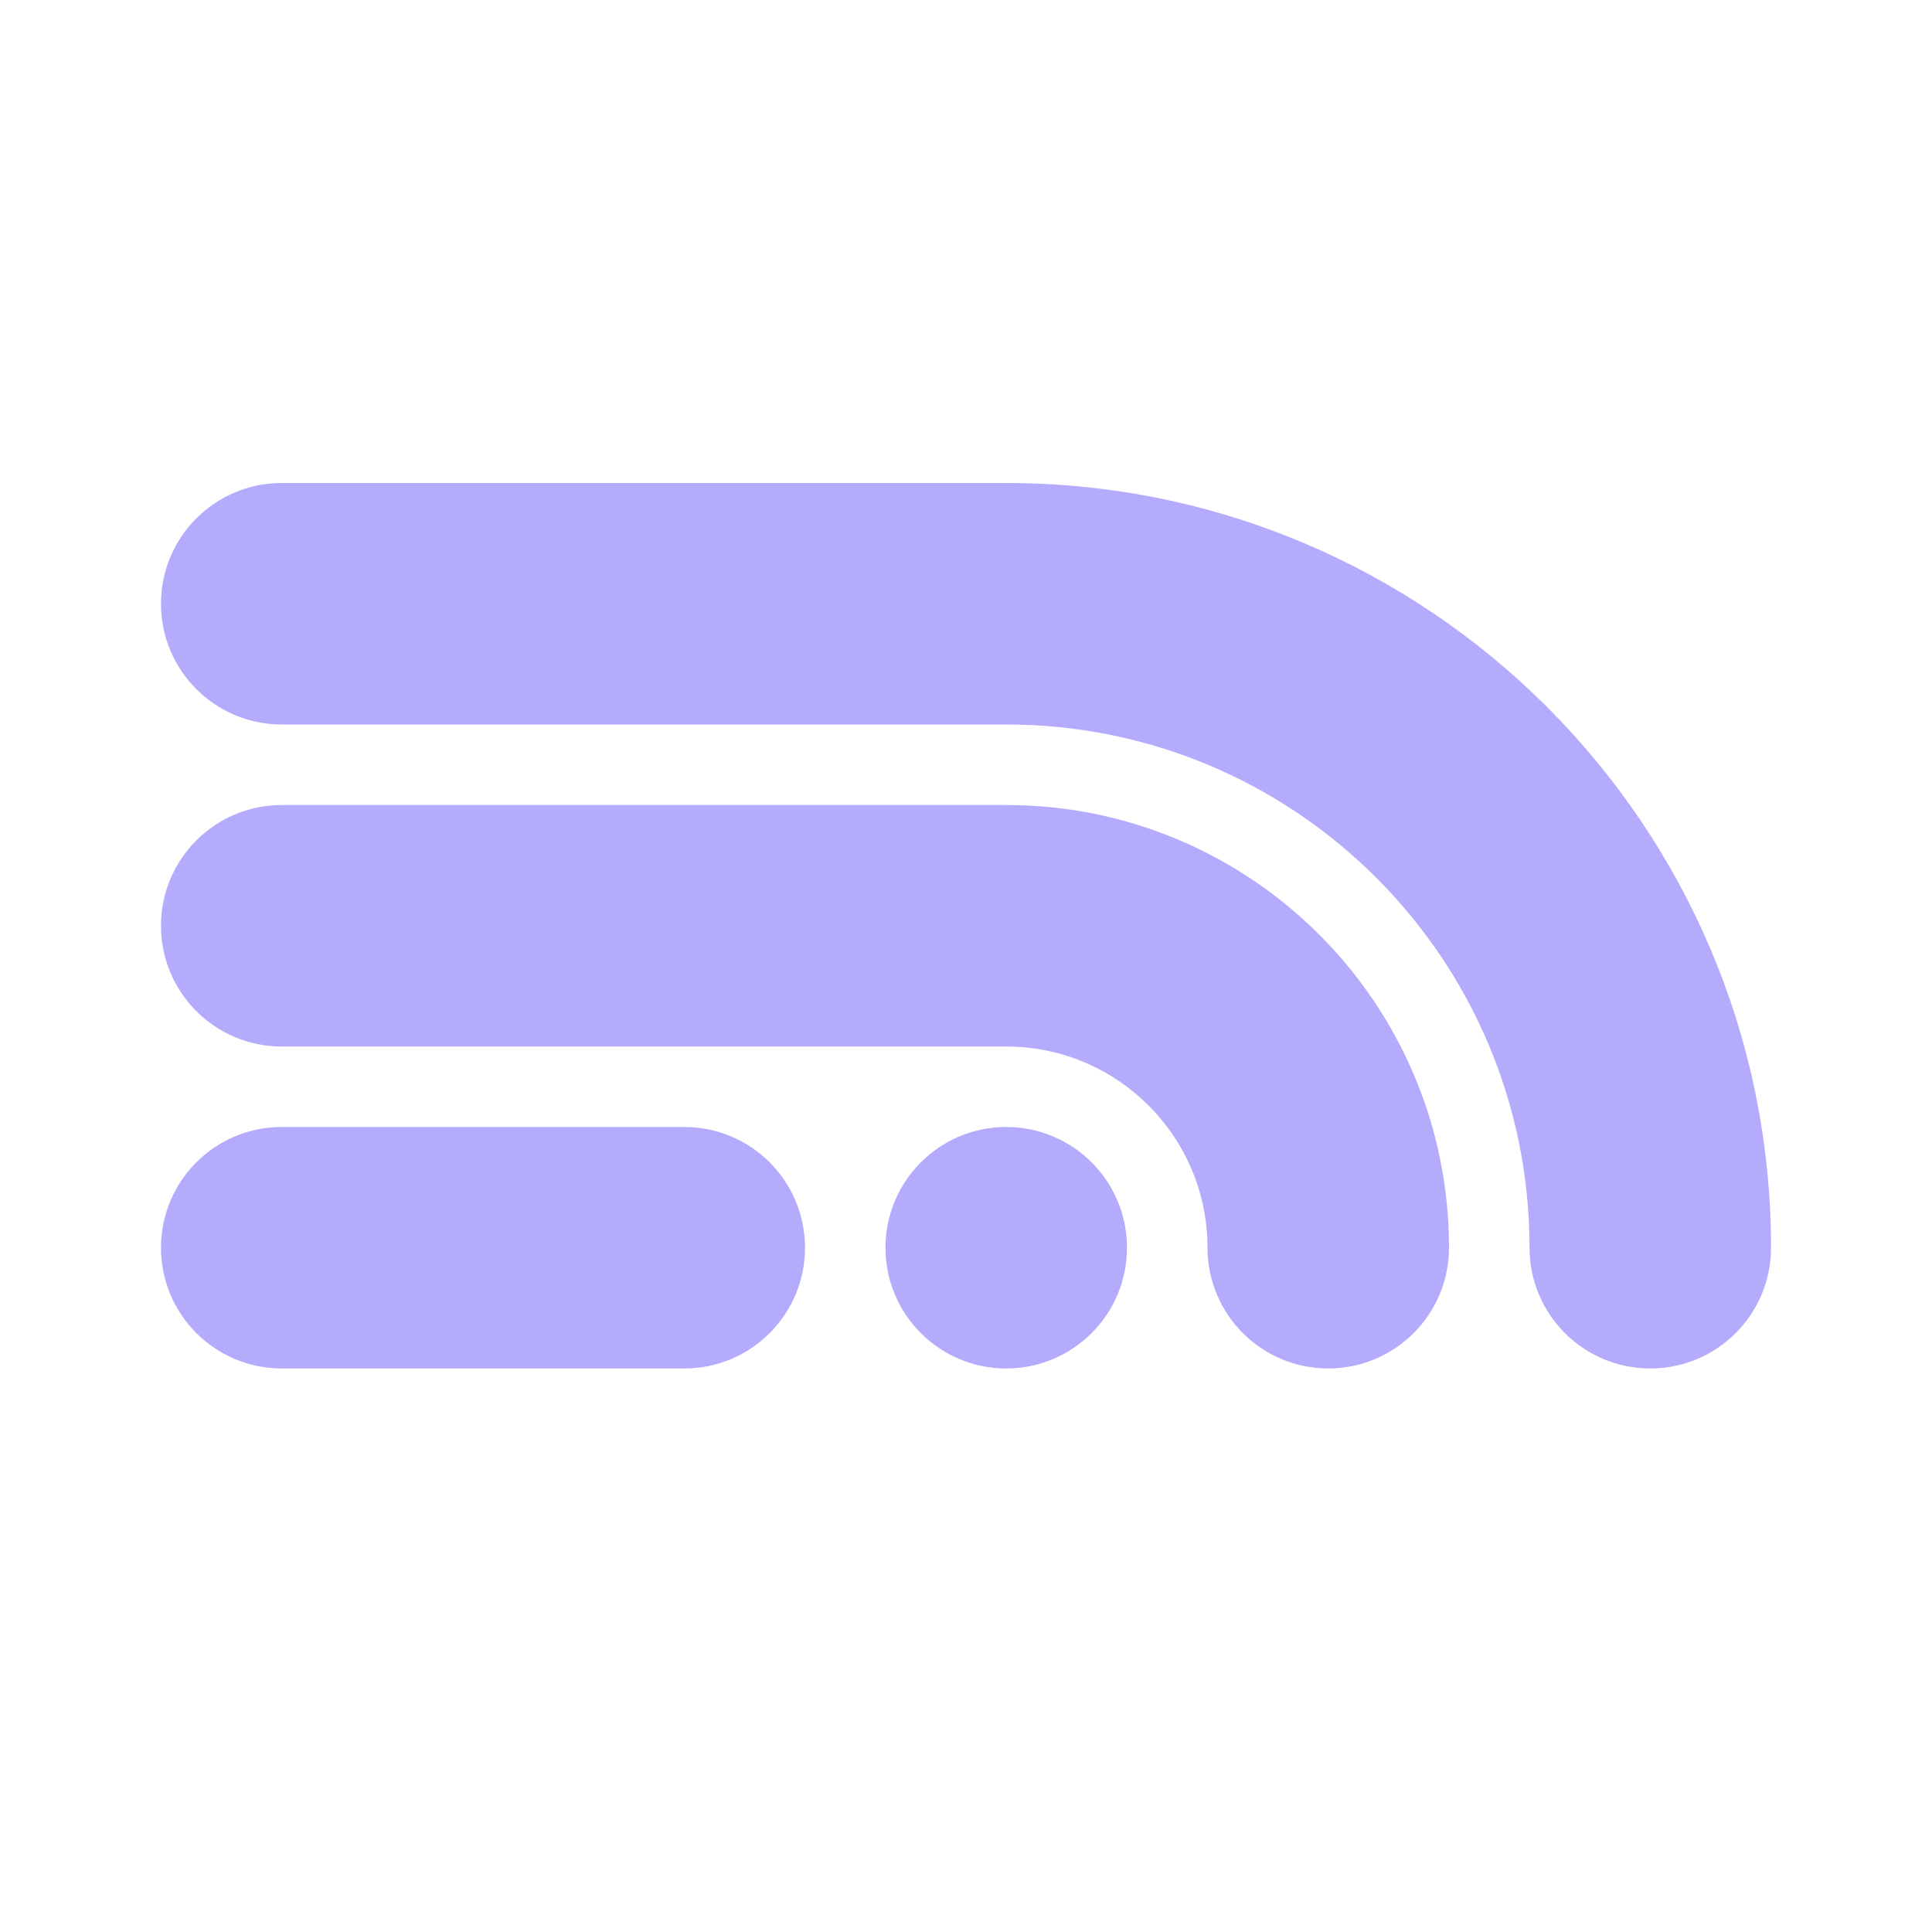
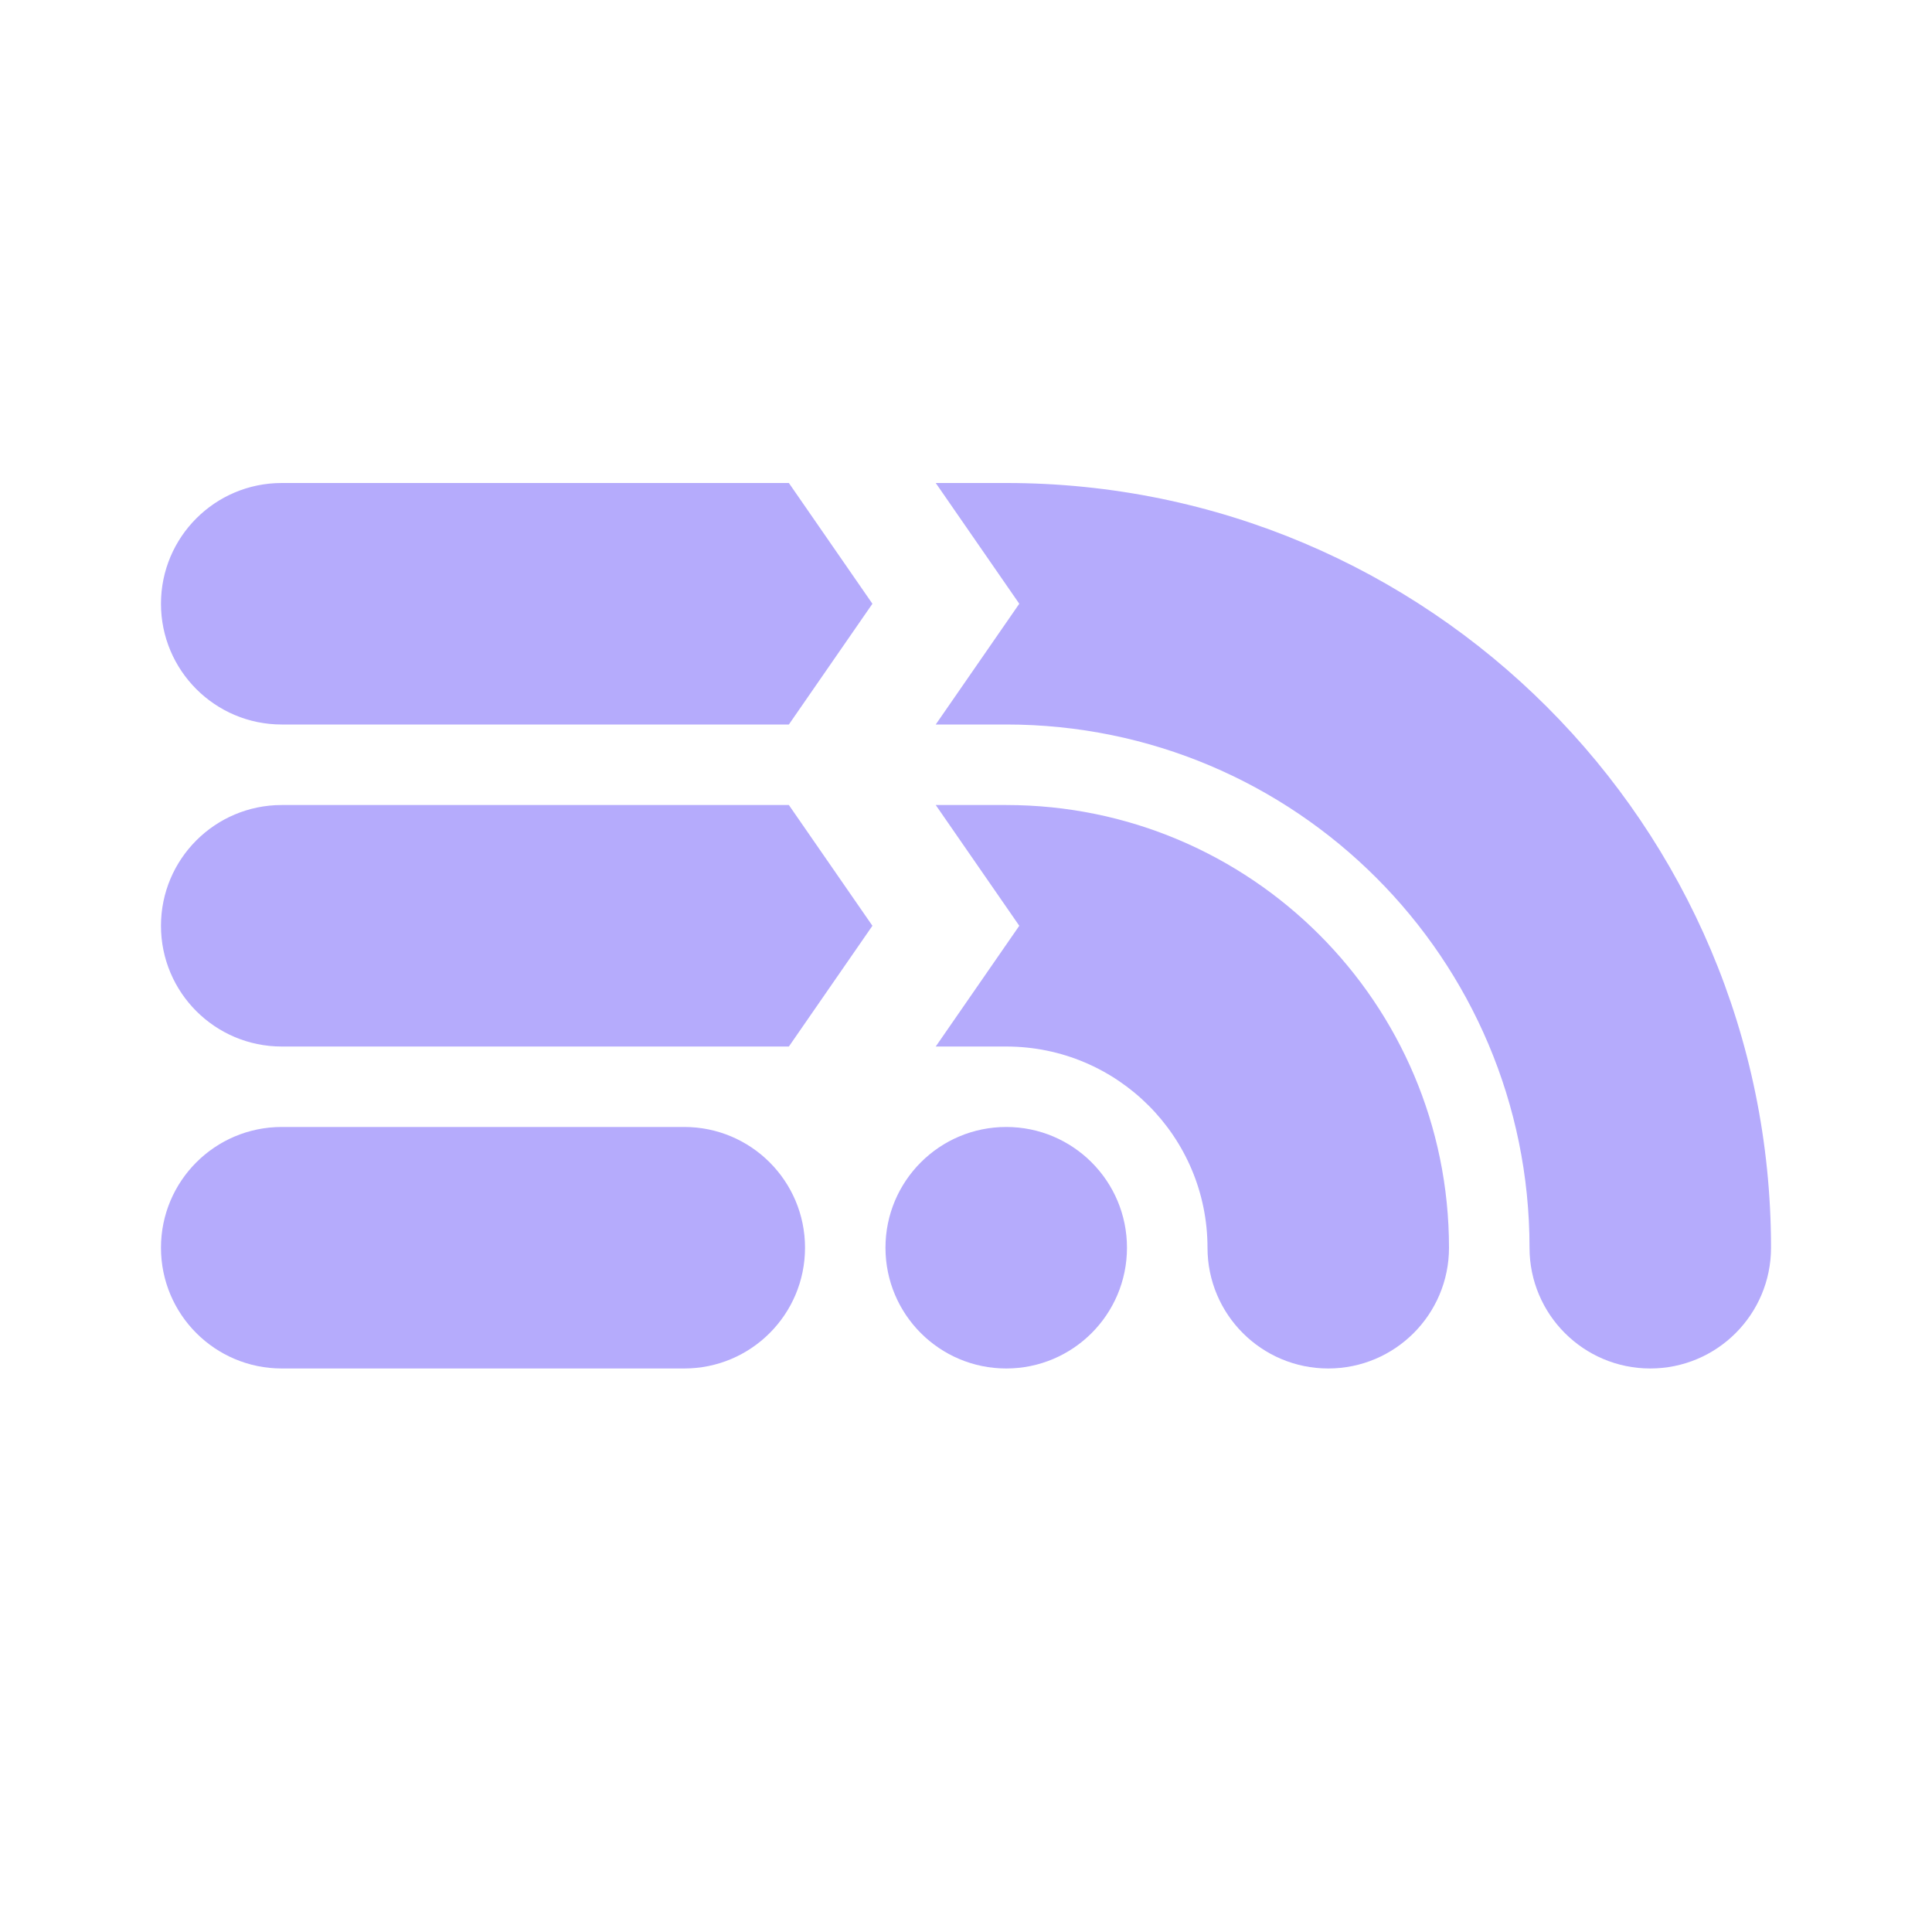
<svg xmlns="http://www.w3.org/2000/svg" viewBox="0 0 256 256" width="256" height="256" role="img" aria-labelledby="t">
-   <path fill="#b5abfc" d="M37.33 64H133.33A16 16 0 0 1 133.33 96H37.33A16 16 0 0 1 37.33 64ZM133.33 64A101.33 101.33 0 0 1 234.67 165.33A16 16 0 0 1 202.67 165.33A69.33 69.33 0 0 0 133.33 96ZM37.33 106.67H133.33A16 16 0 0 1 133.33 138.67H37.33A16 16 0 0 1 37.33 106.67ZM133.33 106.67A58.67 58.67 0 0 1 192 165.33A16 16 0 0 1 160 165.33A26.67 26.67 0 0 0 133.33 138.67ZM37.33 149.33H90.67A16 16 0 0 1 90.67 181.33H37.33A16 16 0 0 1 37.33 149.33ZM117.33 165.33A16 16 0 1 1 149.33 165.33A16 16 0 1 1 117.33 165.33Z" />
+   <path fill="#b5abfc" d="M37.33 64H104.53L115.6 80L104.53 96H37.33A16 16 0 0 1 37.33 64ZM123.99 64H133.33A101.33 101.33 0 0 1 234.67 165.33A16 16 0 0 1 202.67 165.33A69.33 69.33 0 0 0 133.33 96H123.99L135.06 80ZM37.33 106.67H104.53L115.6 122.67L104.53 138.67H37.33A16 16 0 0 1 37.33 106.67ZM123.99 106.67H133.33A58.67 58.67 0 0 1 192 165.33A16 16 0 0 1 160 165.33A26.67 26.67 0 0 0 133.33 138.67H123.99L135.06 122.67ZM37.33 149.33H90.67A16 16 0 0 1 90.67 181.33H37.33A16 16 0 0 1 37.33 149.33ZM117.33 165.33A16 16 0 1 1 149.33 165.33A16 16 0 1 1 117.33 165.33Z" />
</svg>
